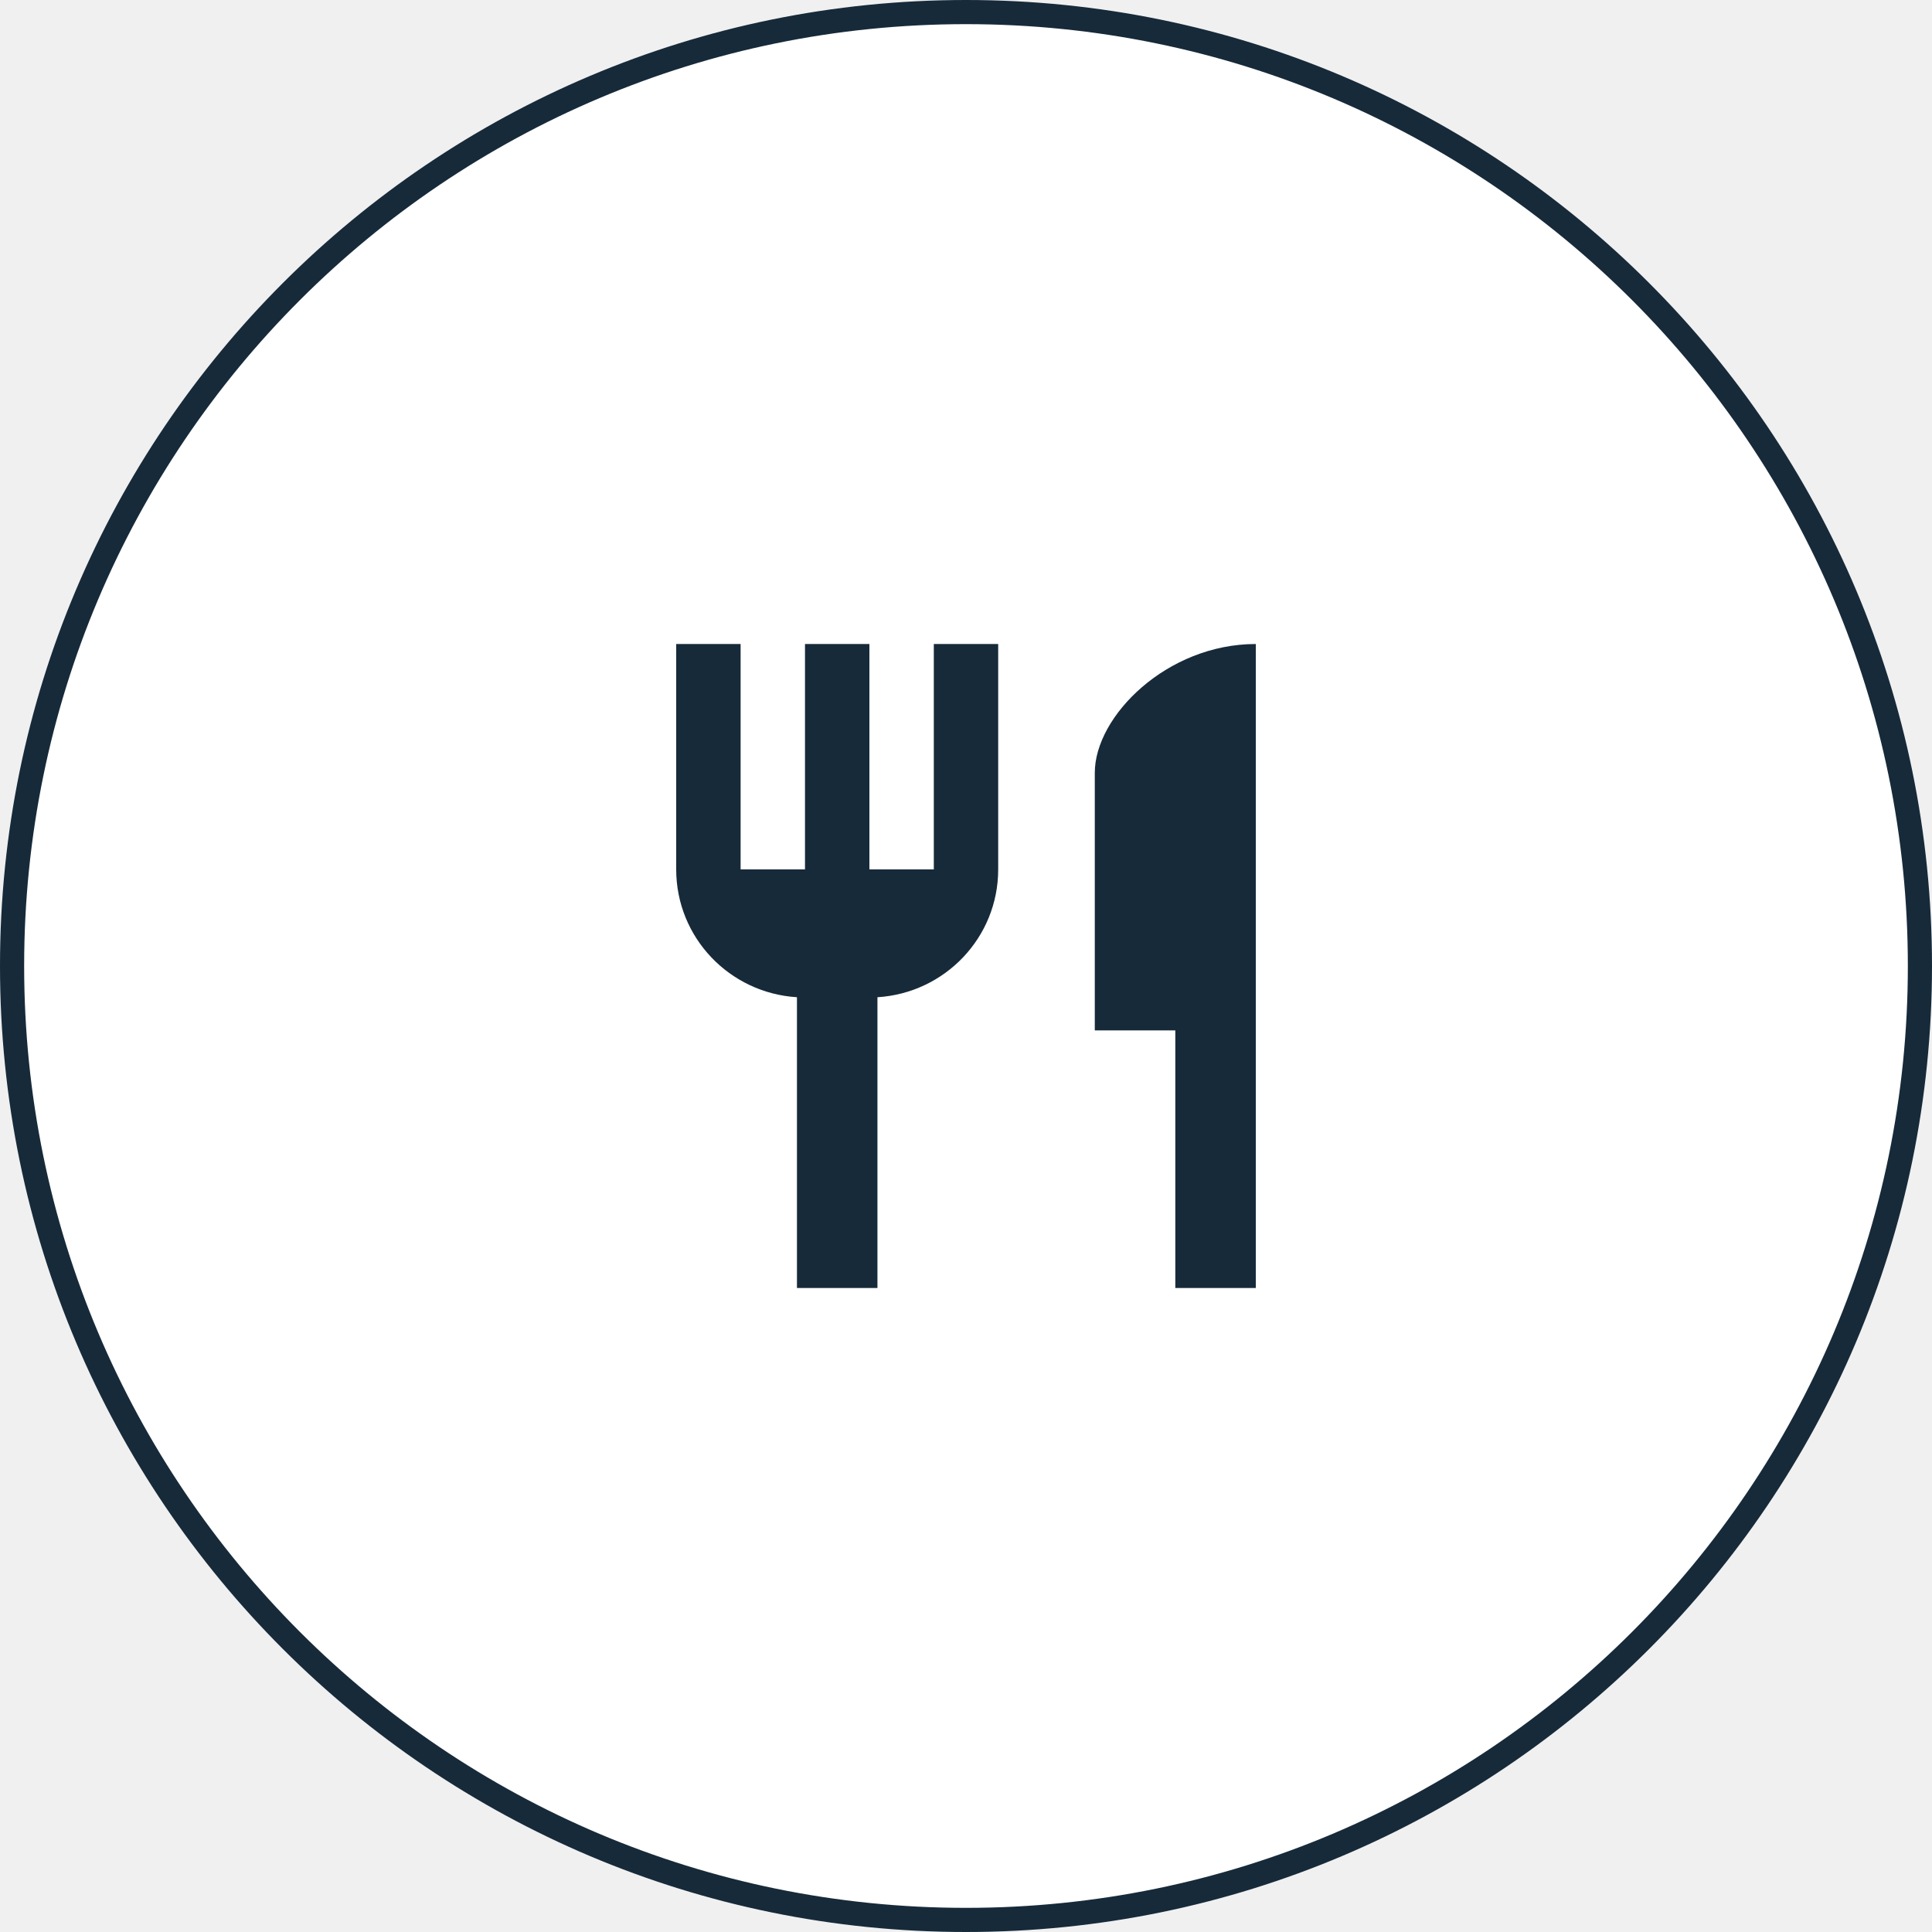
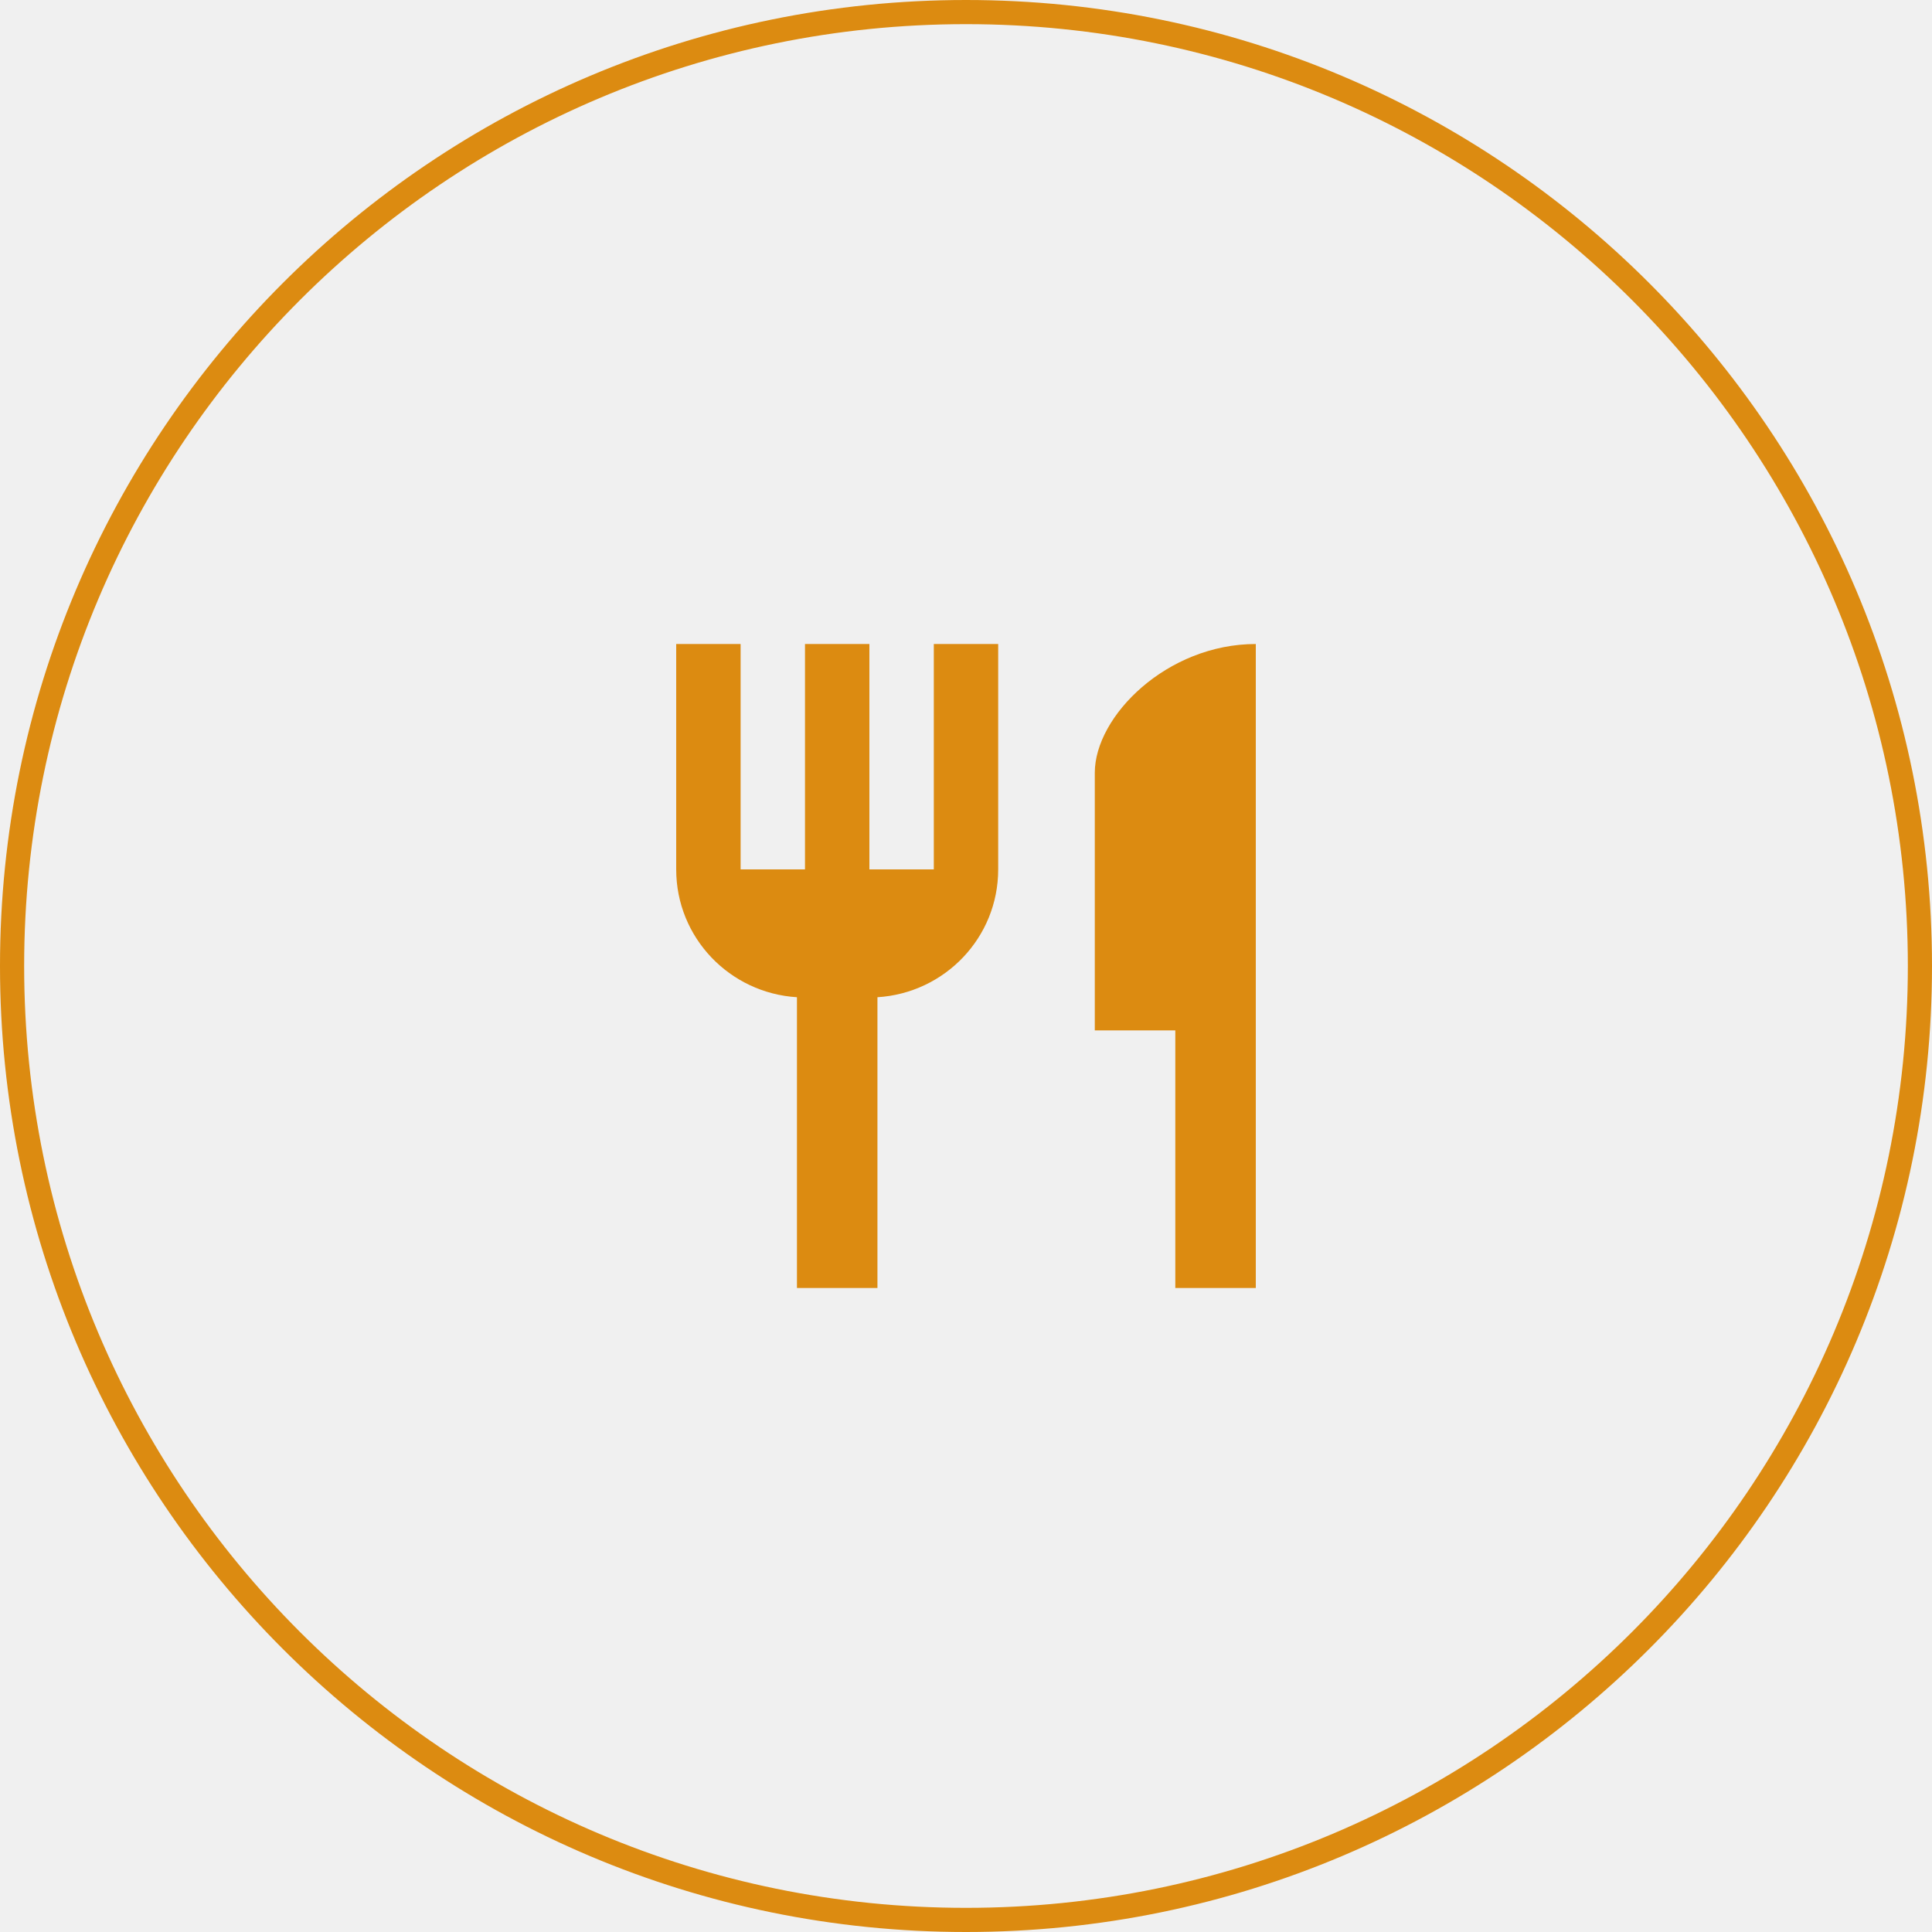
<svg xmlns="http://www.w3.org/2000/svg" width="80" height="80" viewBox="0 0 80 80" fill="none">
-   <circle cx="40" cy="40" r="39.5" fill="white" stroke="#172A3A" />
-   <path d="M38.667 36H36V26.667H33.333V36H30.667V26.667H28V36C28 38.827 30.213 41.12 33 41.293V53.333H36.333V41.293C39.12 41.12 41.333 38.827 41.333 36V26.667H38.667V36ZM45.333 32V42.667H48.667V53.333H52V26.667C48.32 26.667 45.333 29.653 45.333 32Z" fill="#172A3A" />
+   <circle cx="40" cy="40" r="39.5" stroke="#DC8B11" />
+   <path d="M38.667 36H36V26.667H33.333V36H30.667V26.667H28V36C28 38.827 30.213 41.12 33 41.293V53.333H36.333V41.293C39.12 41.12 41.333 38.827 41.333 36V26.667H38.667V36ZM45.333 32V42.667H48.667V53.333H52V26.667C48.32 26.667 45.333 29.653 45.333 32Z" fill="#DC8B11" />
</svg>
